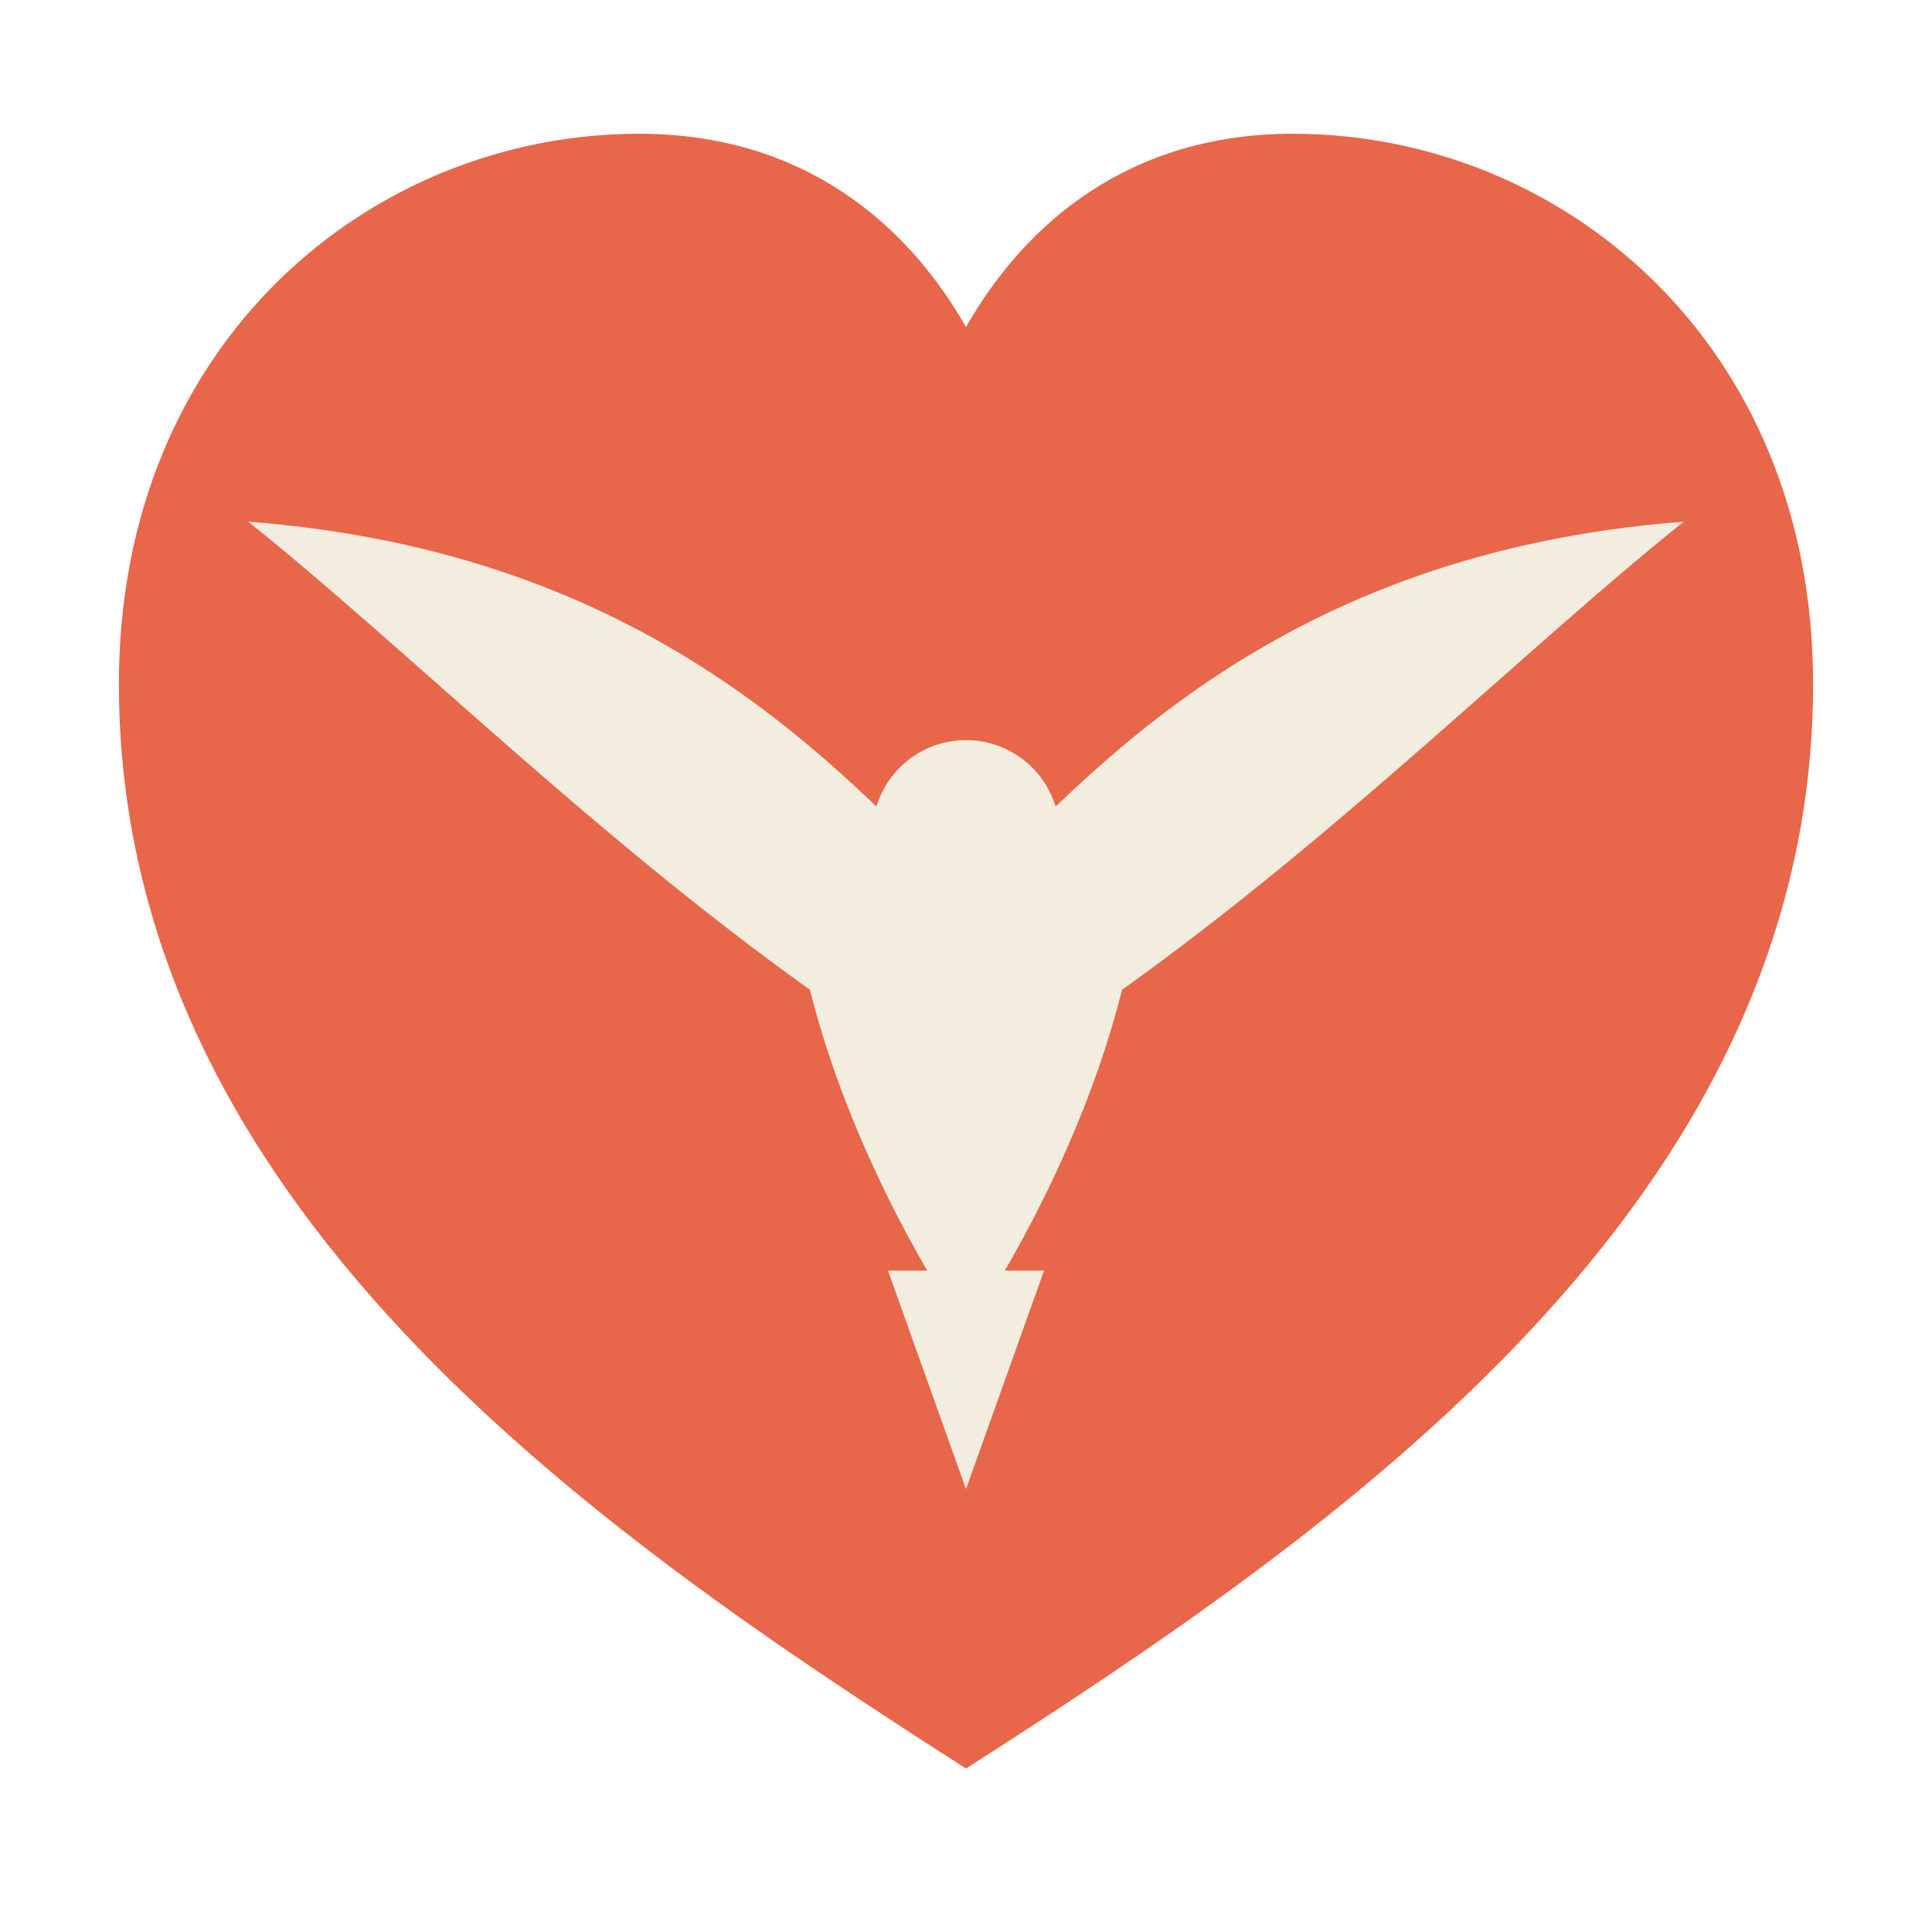
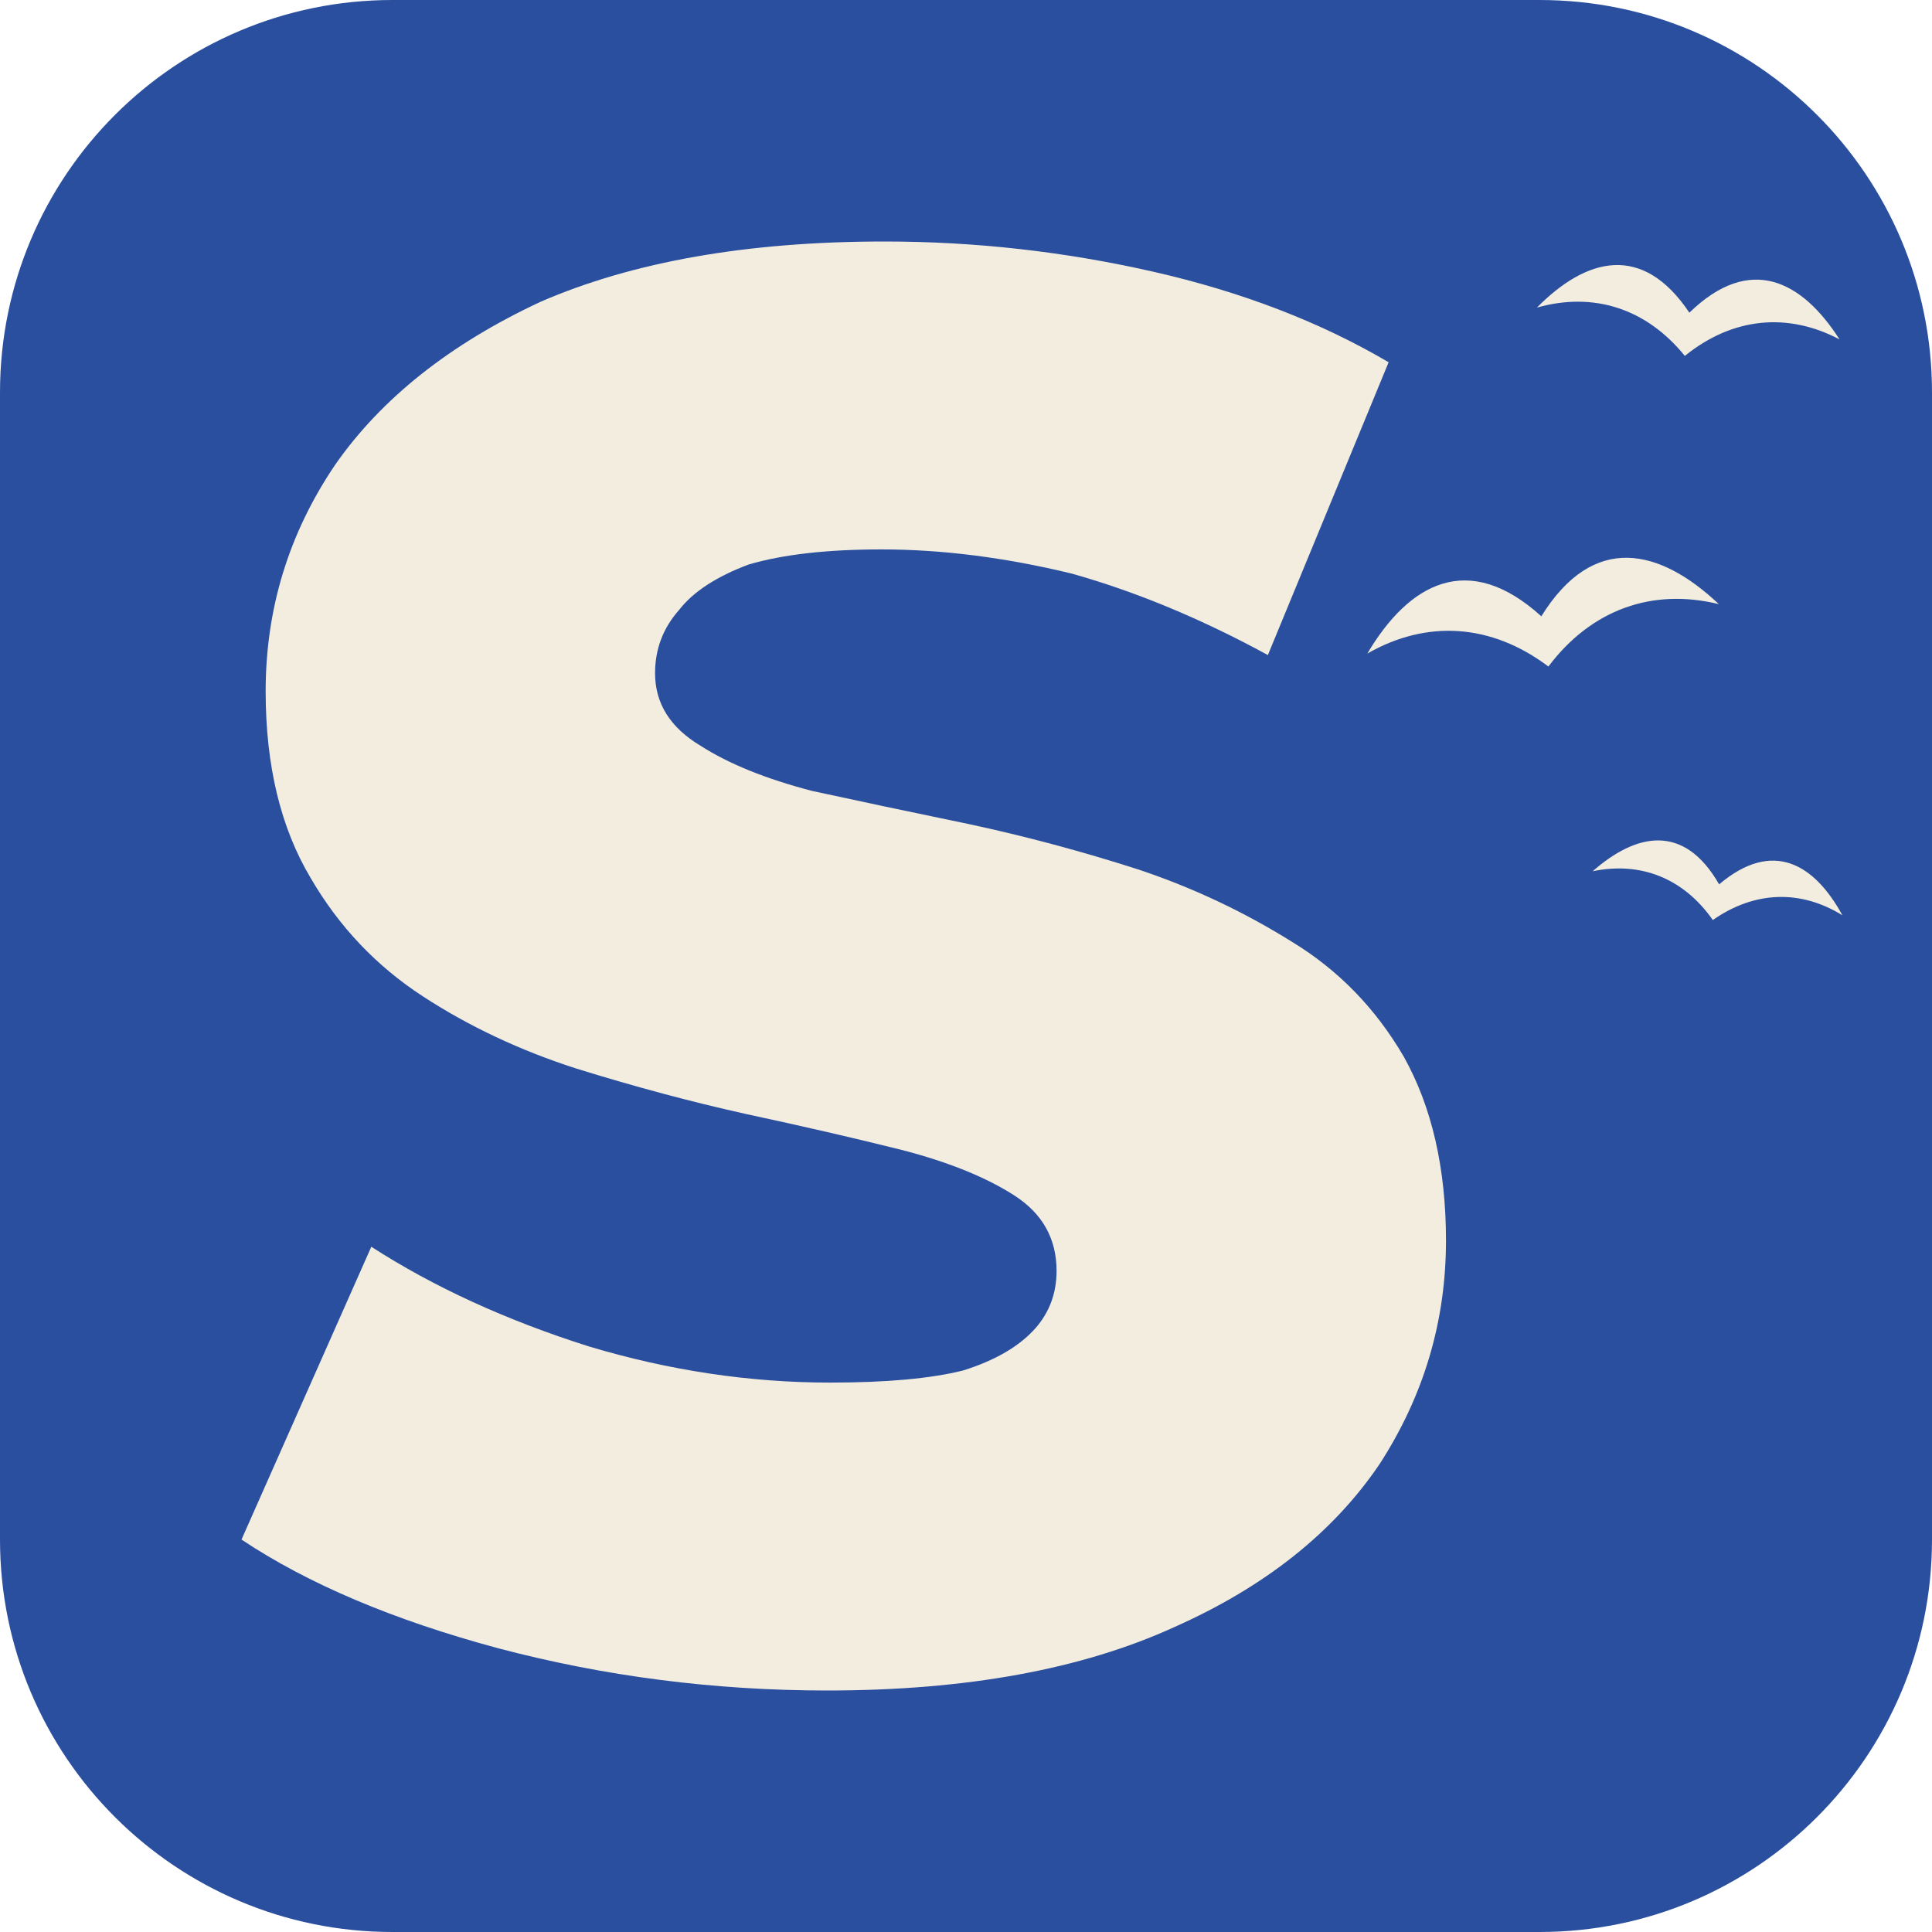
- <svg xmlns="http://www.w3.org/2000/svg" viewBox="70 80 260 260">
-   <path d="M200 318 C150 286 86 242 86 172 C86 126 120 98 156 98 C178 98 192 110 200 124 C208 110 222 98 244 98 C280 98 314 126 314 172 C314 242 250 286 200 318 Z" fill="#e8664a" />
-   <g transform="translate(200 188) scale(2.1)" fill="#f3ede0">
-     <path d="M0 6 C-8 -2 -20 -16 -46 -18 C-36 -10 -24 2 -10 12 C-8 20 -4 28 0 34 C4 28 8 20 10 12 C24 2 36 -10 46 -18 C20 -16 8 -2 0 6 Z M-5 30 L0 44 L5 30 Z" />
-     <circle cx="0" cy="2" r="6" />
+ <svg xmlns="http://www.w3.org/2000/svg" viewBox="0 0 64 64">
+   <rect width="64" height="64" rx="13" fill="#2a4f9e" />
+   <path d="M27.4 56Q21.8 56 16.5 54.6Q11.3 53.2 8 51L12.3 41.3Q15.4 43.3 19.5 44.6Q23.5 45.8 27.5 45.8Q30.3 45.8 31.9 45.4Q33.5 44.9 34.3 44Q35 43.2 35 42.1Q35 40.5 33.6 39.6Q32.2 38.7 29.9 38.1Q27.5 37.5 24.7 36.9Q22 36.3 19.1 35.4Q16.3 34.5 14 33Q11.7 31.5 10.3 29.1Q8.8 26.6 8.8 22.9Q8.8 18.8 11.1 15.4Q13.4 12.1 17.9 10Q22.5 8 29.3 8Q33.8 8 38.2 9Q42.6 10 46 12L42 21.7Q38.7 19.9 35.5 19Q32.2 18.2 29.2 18.2Q26.5 18.2 24.8 18.7Q23.2 19.3 22.5 20.2Q21.7 21.1 21.7 22.3Q21.7 23.8 23.2 24.7Q24.6 25.6 26.9 26.2Q29.2 26.7 32.1 27.3Q34.9 27.9 37.7 28.8Q40.4 29.7 42.8 31.2Q45.1 32.6 46.5 35Q47.9 37.5 47.9 41.1Q47.9 45.1 45.7 48.5Q43.4 51.9 38.9 53.9Q34.3 56 27.4 56Z" fill="#f3ede0" />
+   <g fill="#f3ede0">
+     <path d="M-14 2 C-10 -3 -5 -5 0 1 C5 -5 10 -3 14 2 C9 0 4 1 0 5 C-4 1 -9 0 -14 2 Z" transform="translate(51 20) rotate(-8) scale(0.42)" />
+     <path d="M-14 2 C-10 -3 -5 -5 0 1 C5 -5 10 -3 14 2 C9 0 4 1 0 5 C-4 1 -9 0 -14 2 Z" transform="translate(56 10) rotate(6) scale(0.36)" />
+     <path d="M-14 2 C-10 -3 -5 -5 0 1 C5 -5 10 -3 14 2 C9 0 4 1 0 5 C-4 1 -9 0 -14 2 Z" transform="translate(57 29) rotate(10) scale(0.3)" />
  </g>
</svg>
